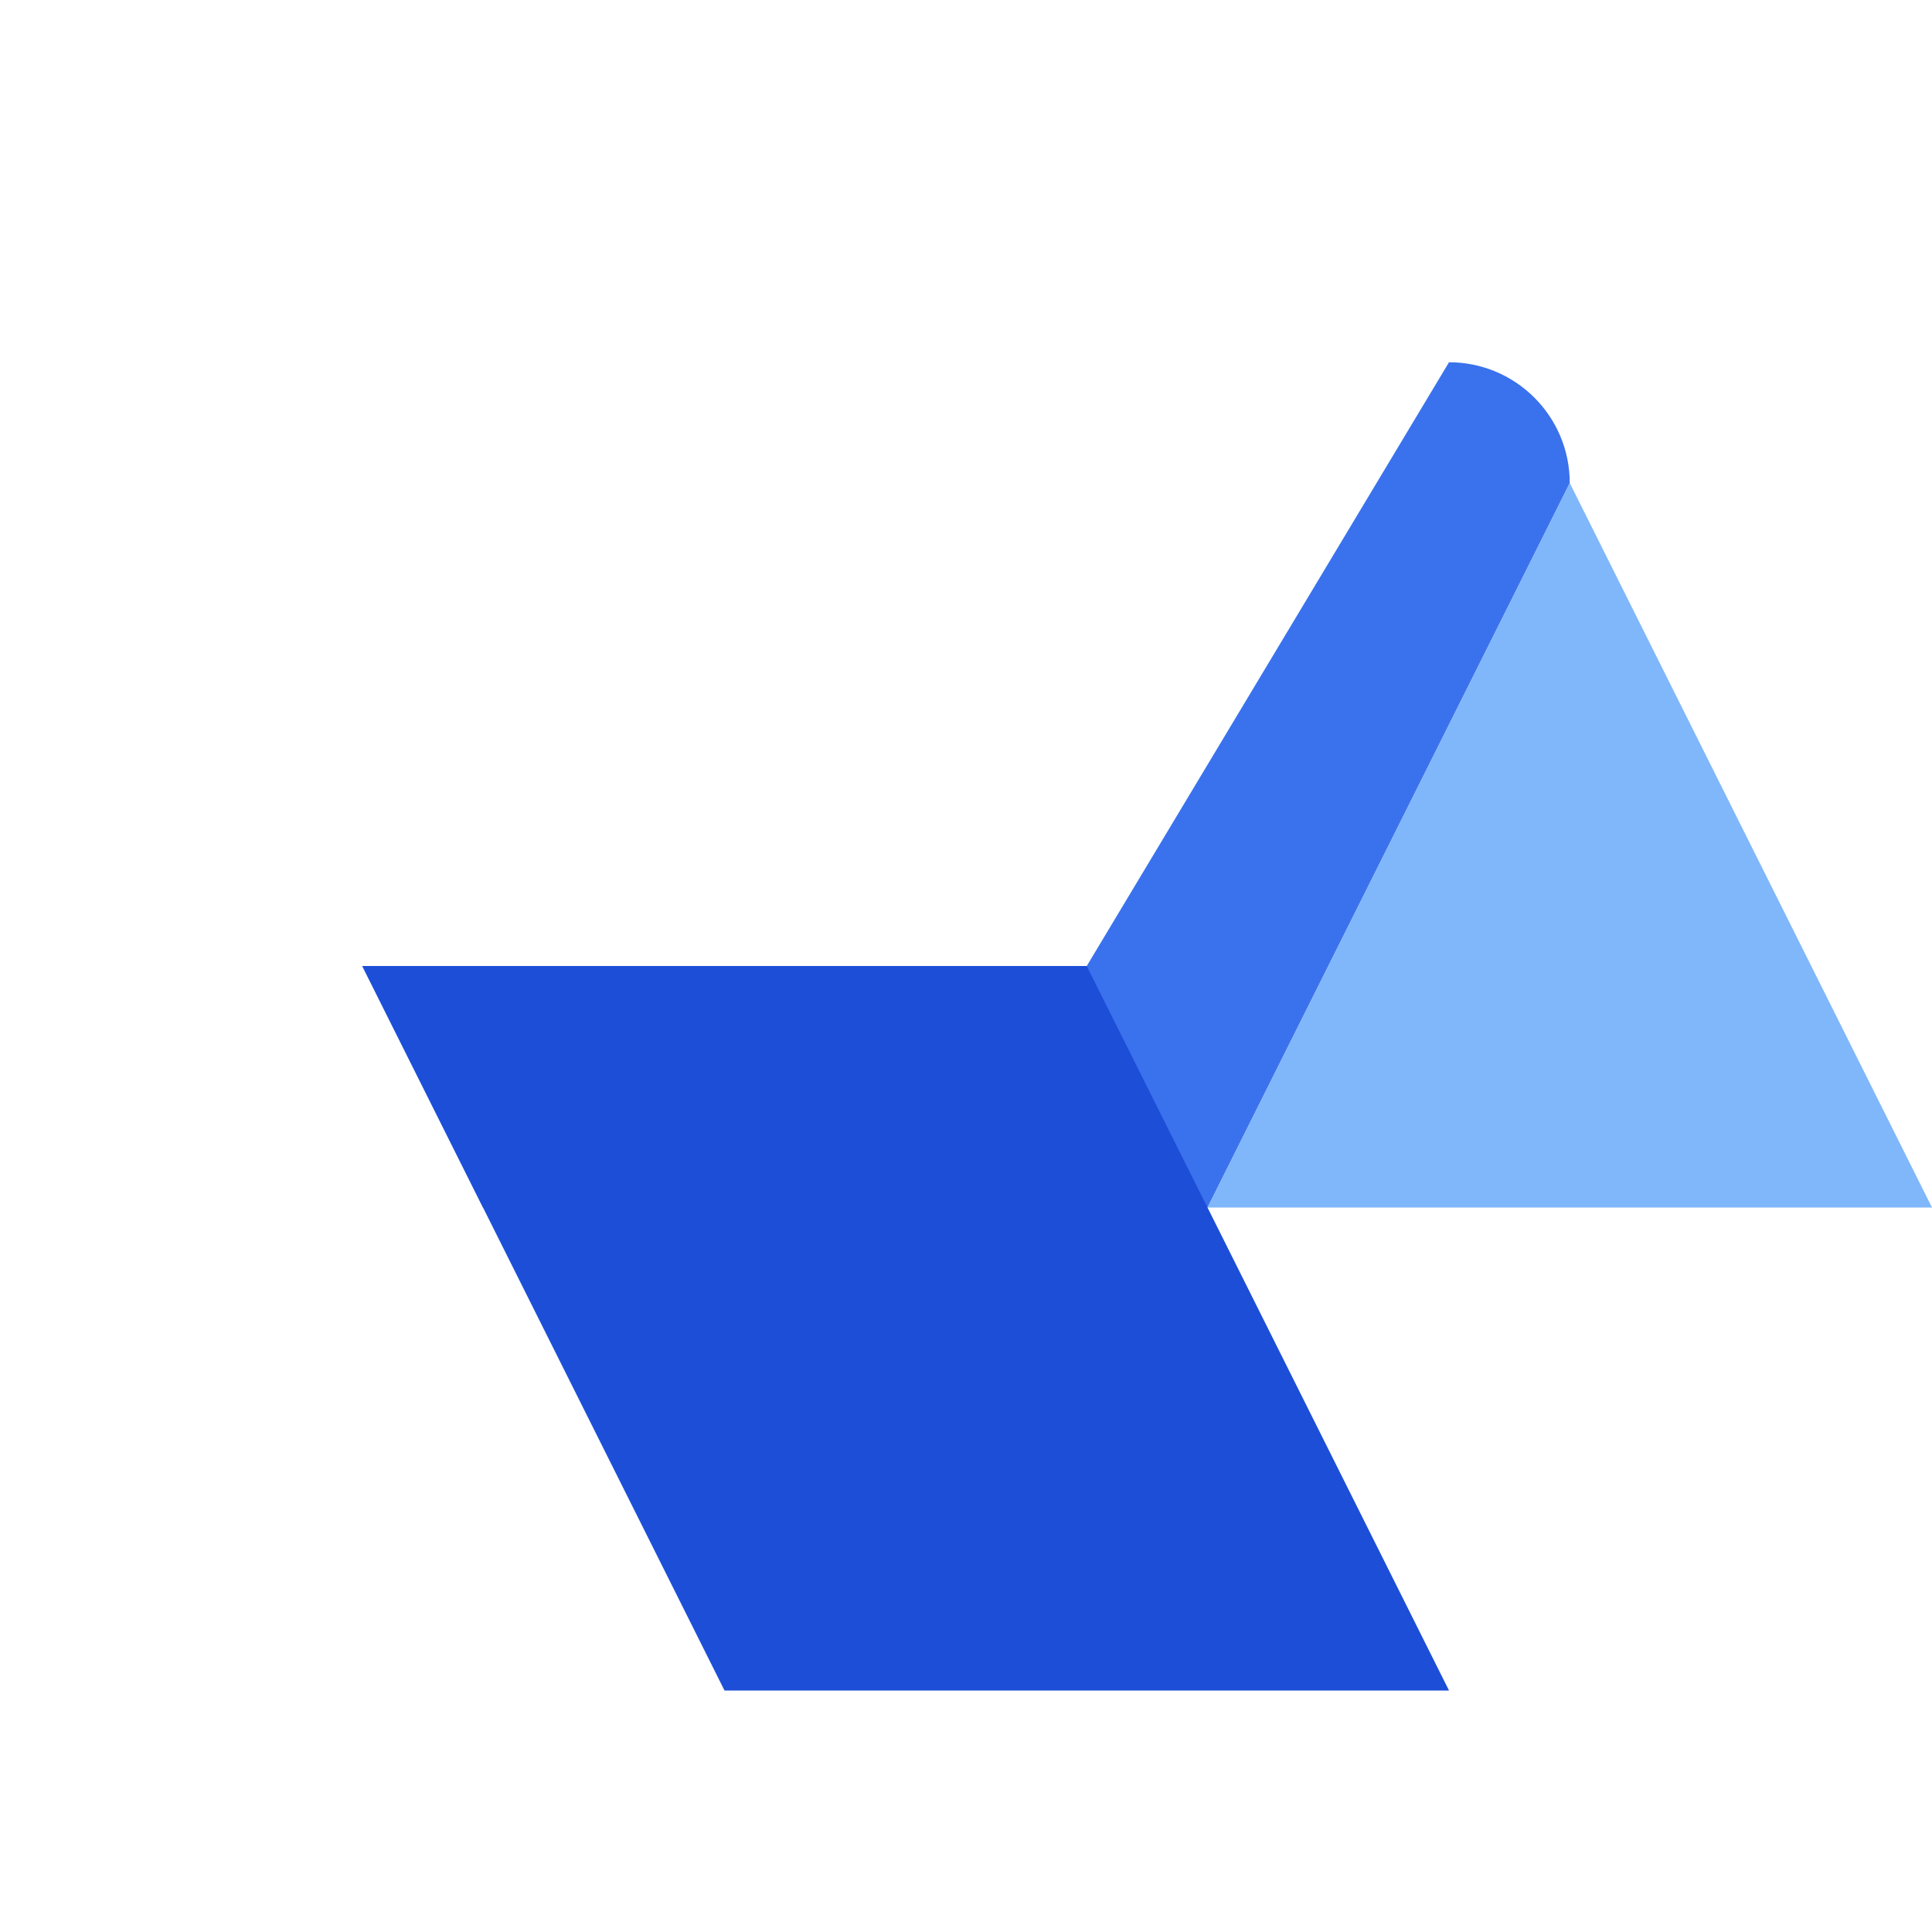
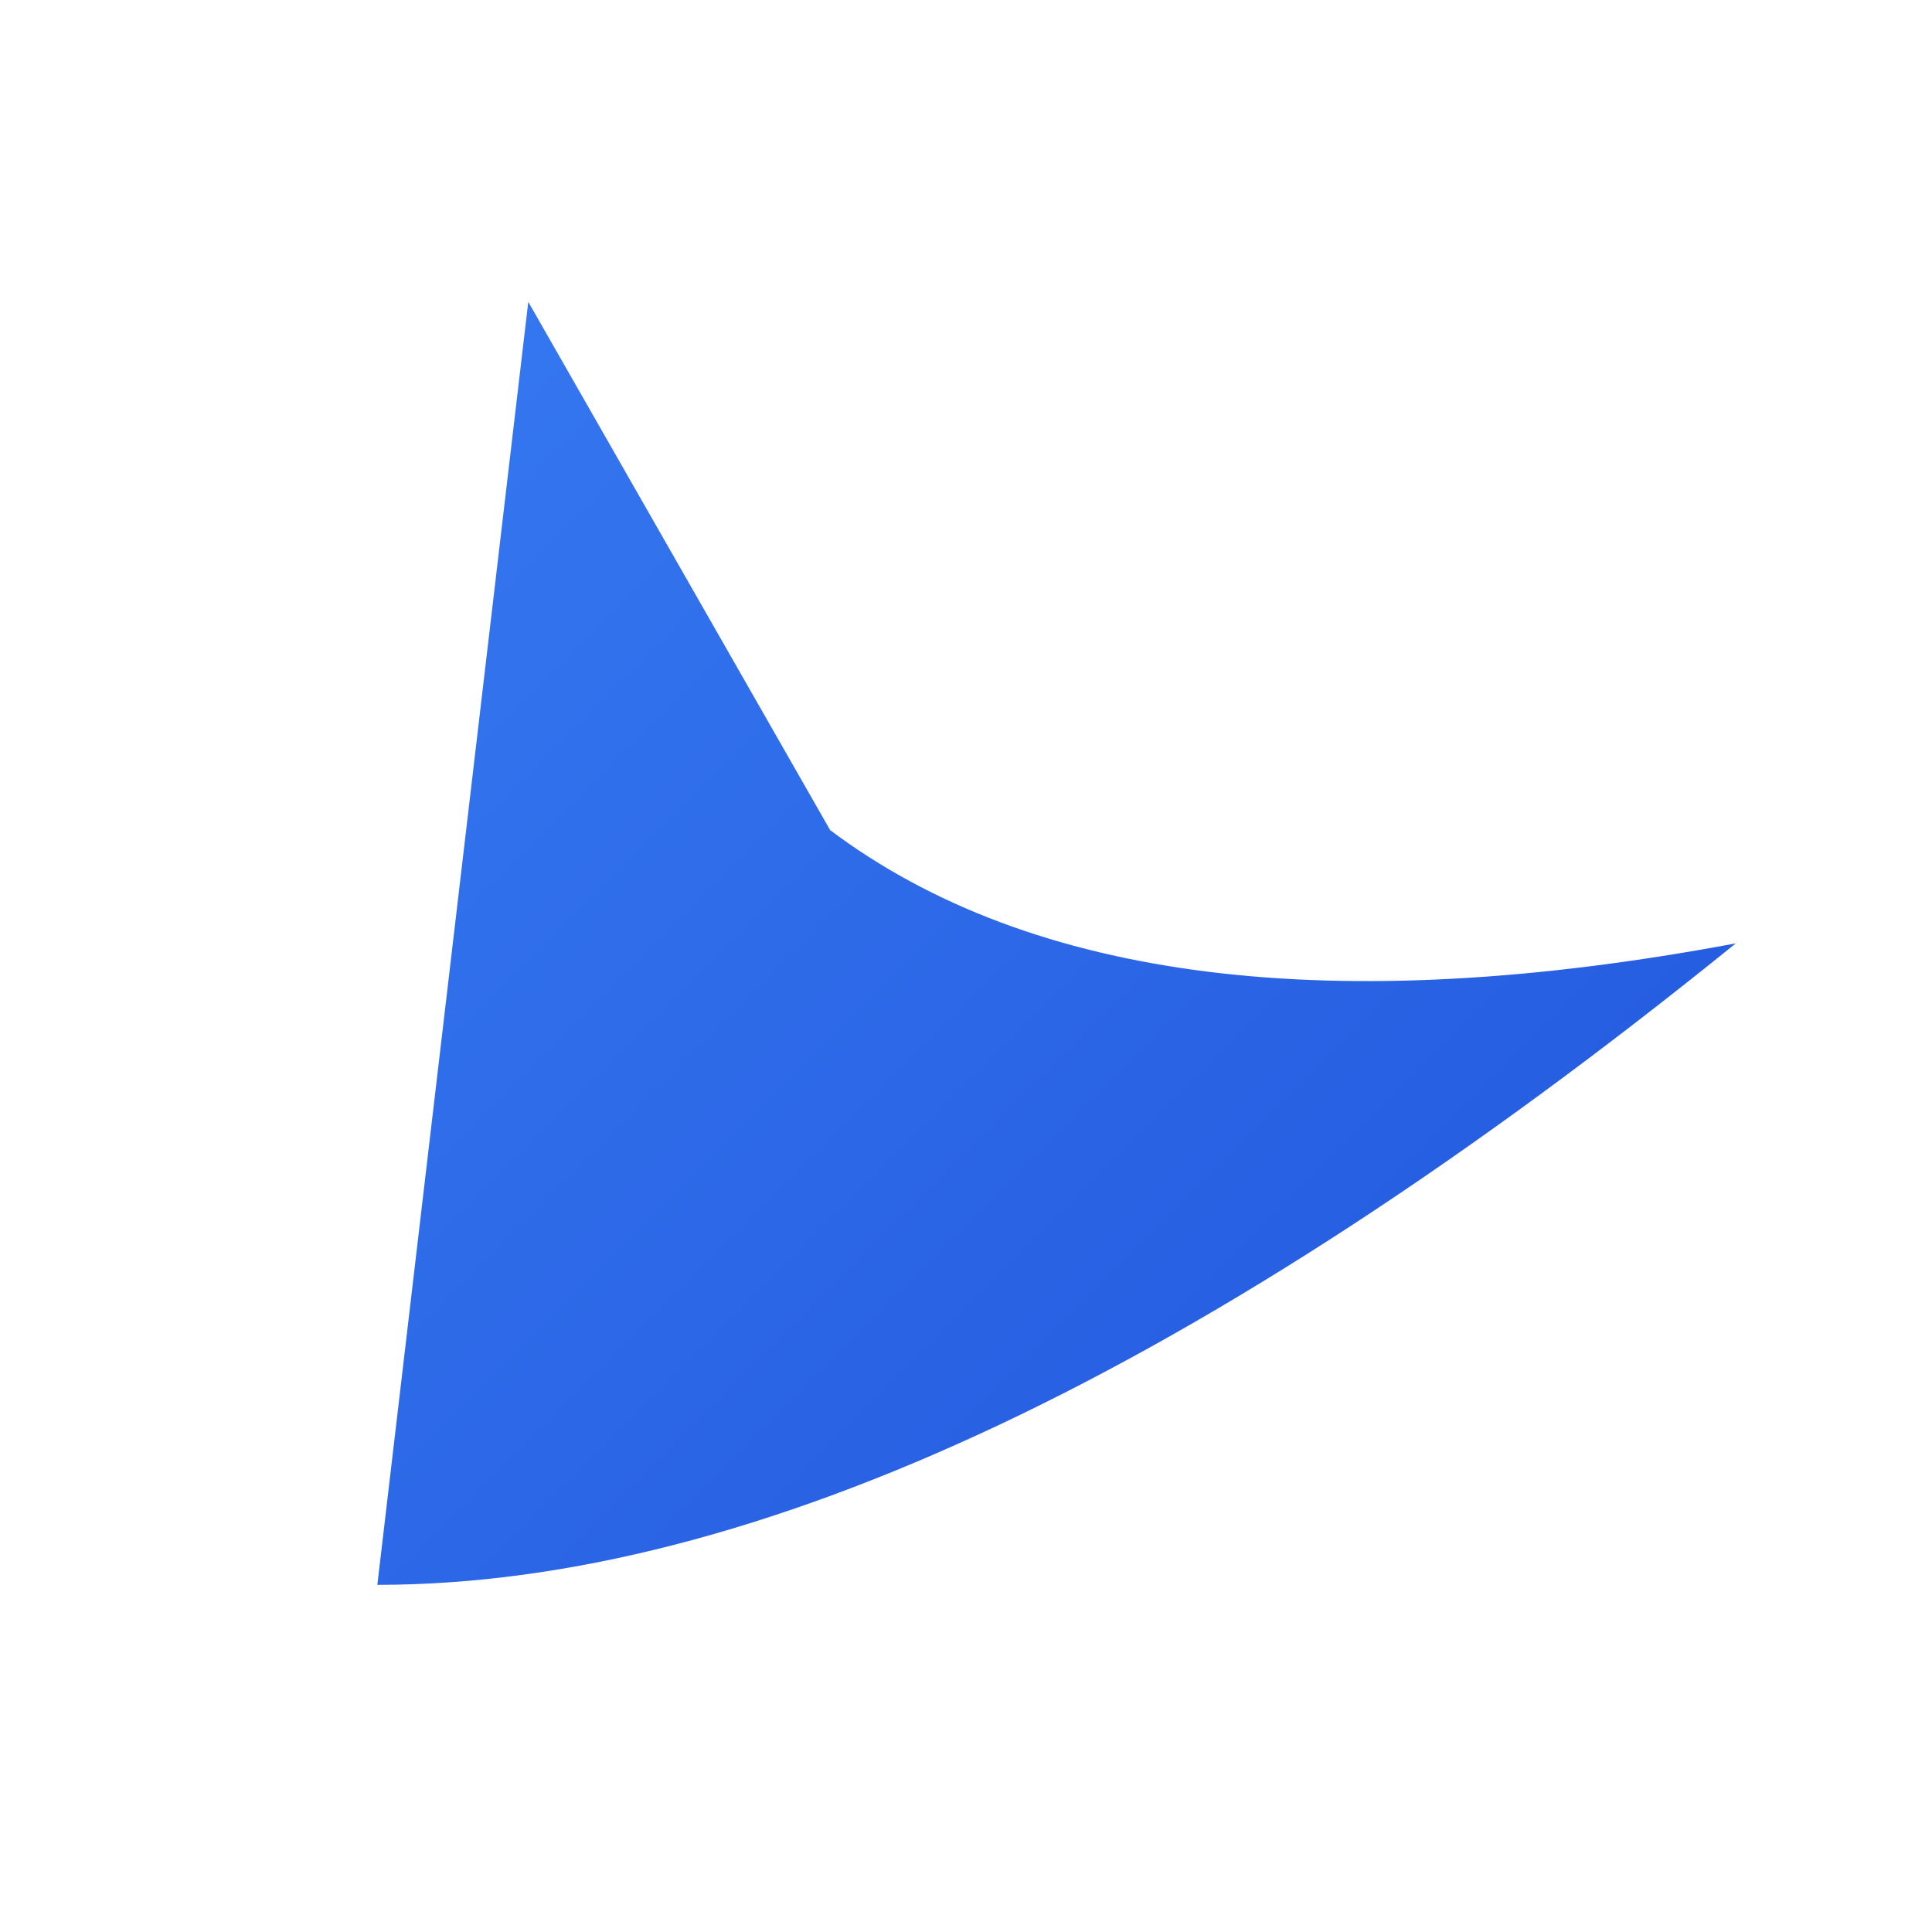
- <svg xmlns="http://www.w3.org/2000/svg" viewBox="0 0 80 80" fill="none">
-   <g transform="translate(0, 10)">
-     <path d="M15 30 L45 30 L60 5 A 5 5 0 0 1 65 10 L50 40 L20 40 Z" fill="#2563EB" opacity="0.9" />
-     <path d="M15 30 L30 60 L60 60 L45 30 Z" fill="#1D4ED8" opacity="1" />
-     <path d="M50 40 L65 10 L80 40 Z" fill="#60A5FA" opacity="0.8" />
-   </g>
+ <svg xmlns="http://www.w3.org/2000/svg" width="512" height="512" viewBox="0 0 512 512" fill="none">
+   <defs>
+     <linearGradient id="lugvia-gradient" x1="0" y1="0" x2="512" y2="512" gradientUnits="userSpaceOnUse">
+       <stop offset="0" stop-color="#3B82F6" />
+       <stop offset="1" stop-color="#1D4ED8" />
+     </linearGradient>
+   </defs>
+   <path d="M140 80             L100 420             Q250 420 460 250             Q300 280 220 220             L140 80 Z" fill="url(#lugvia-gradient)" />
</svg>
